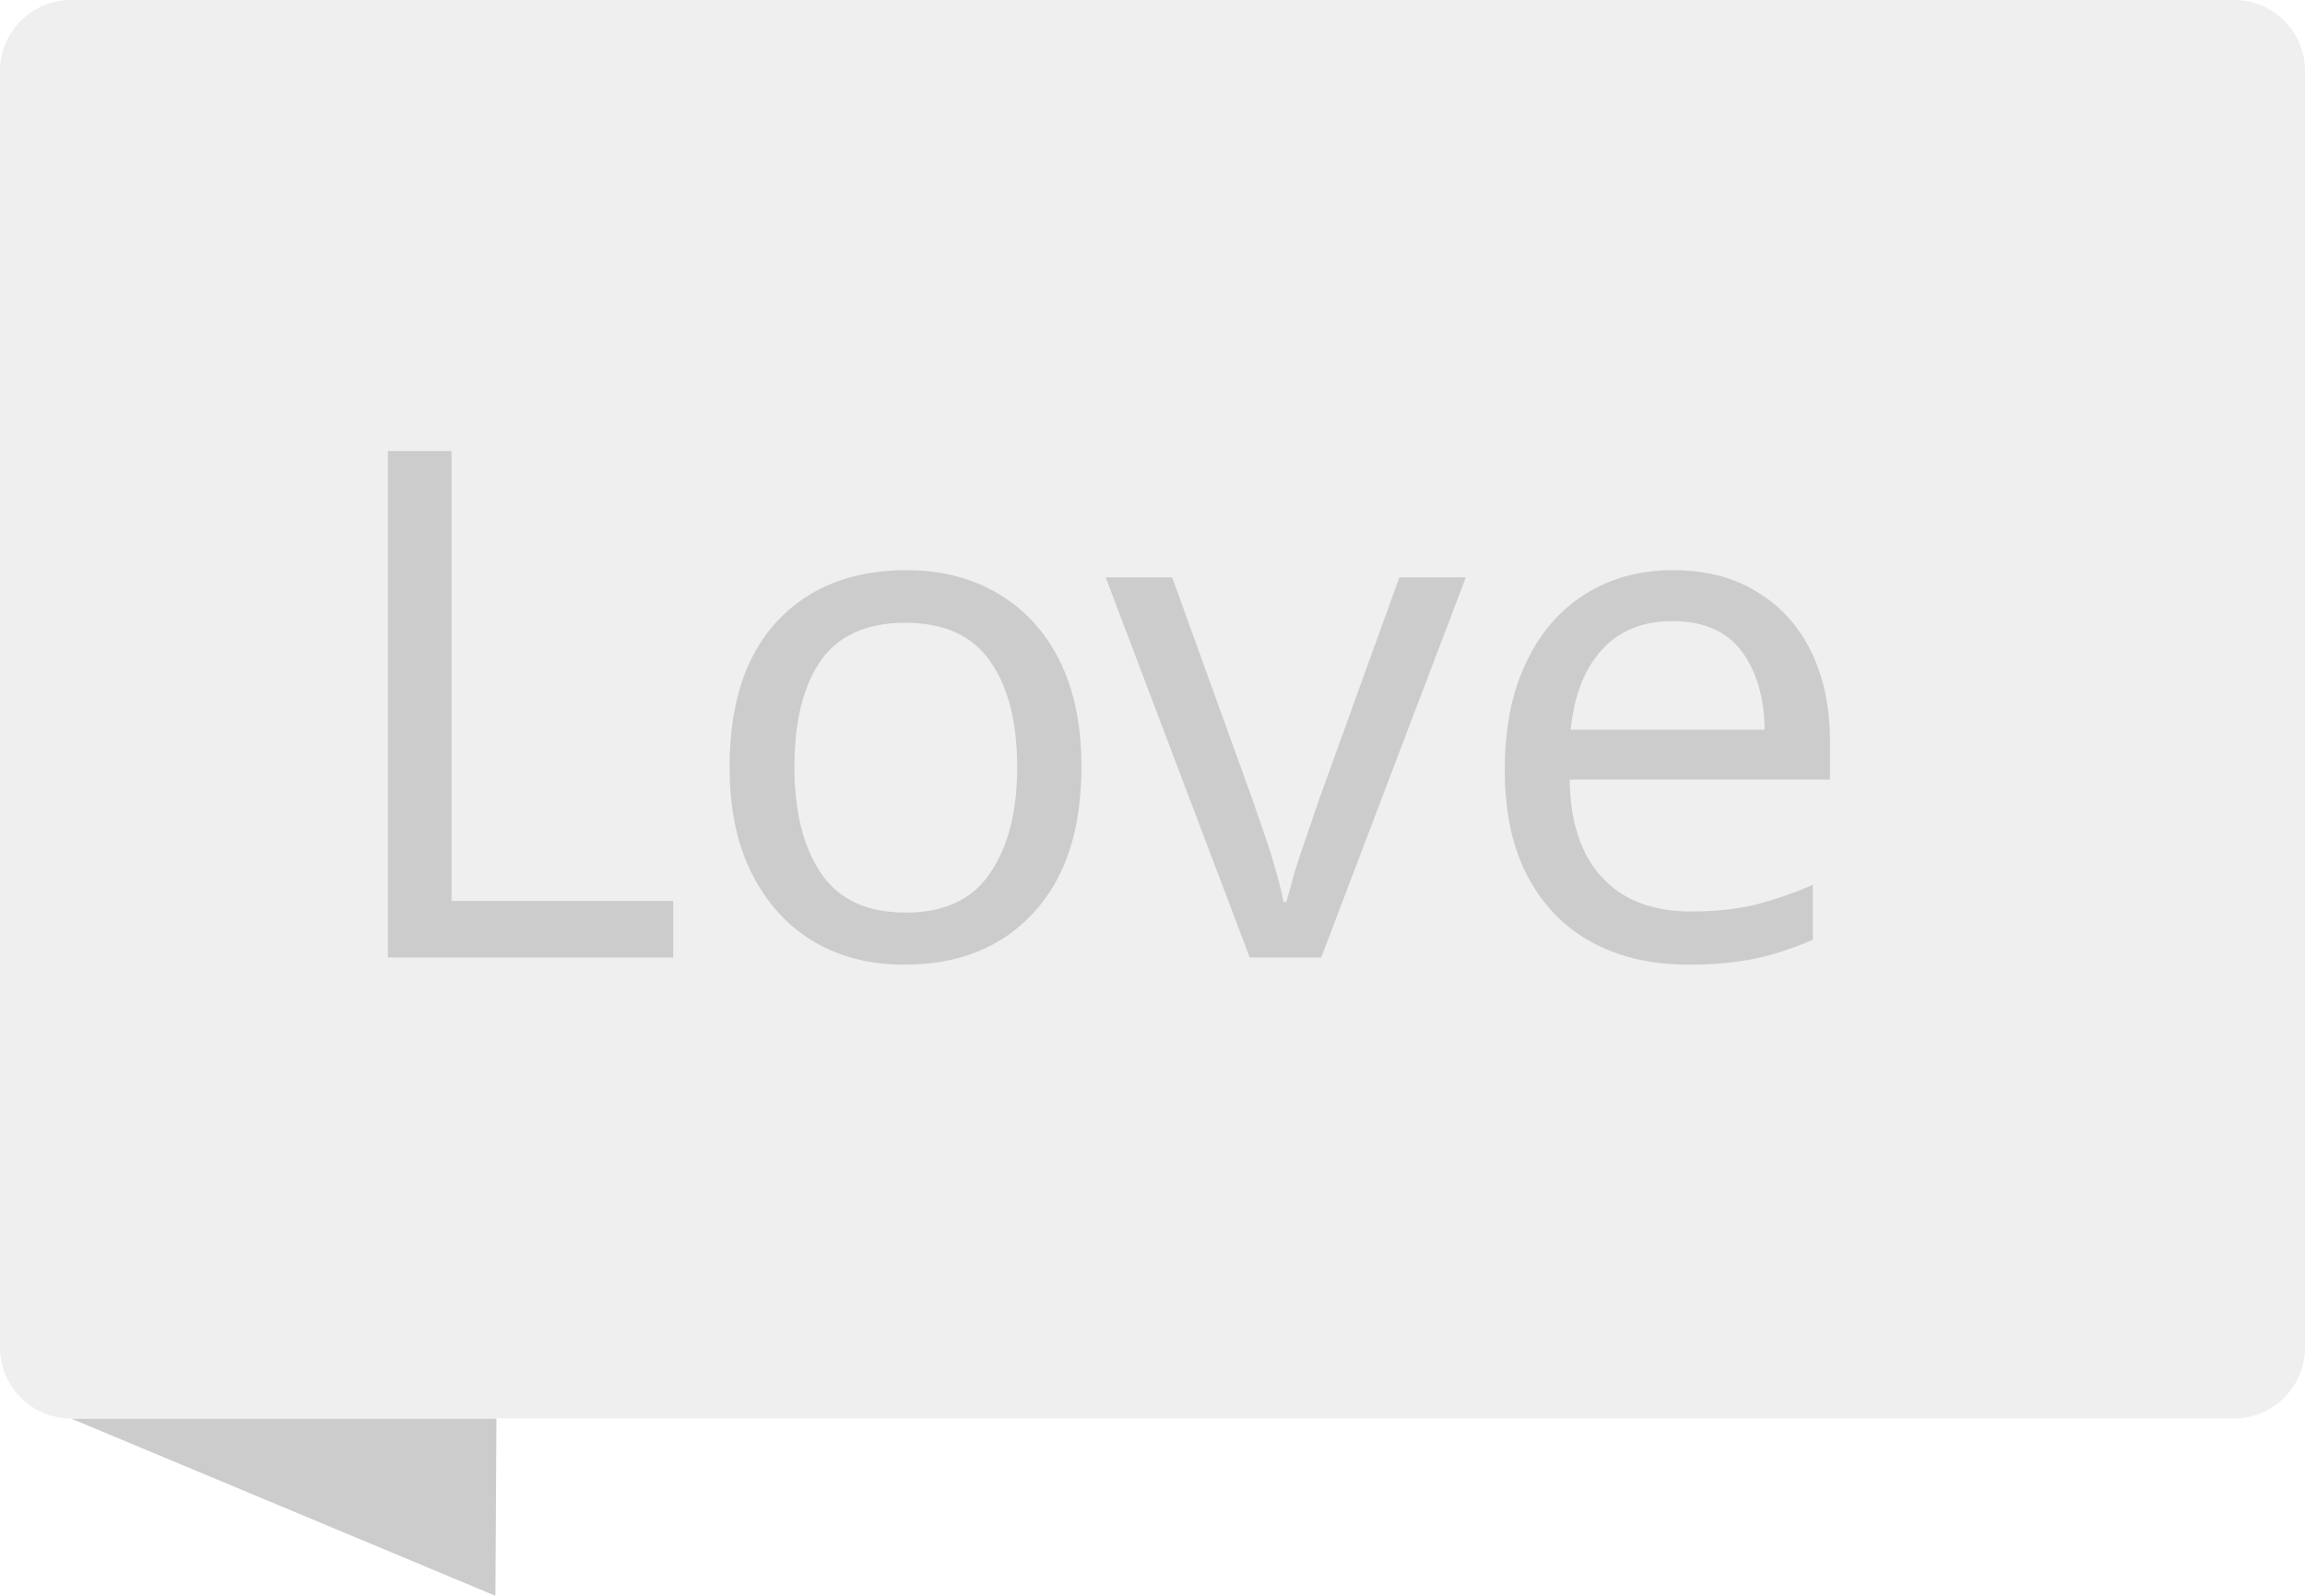
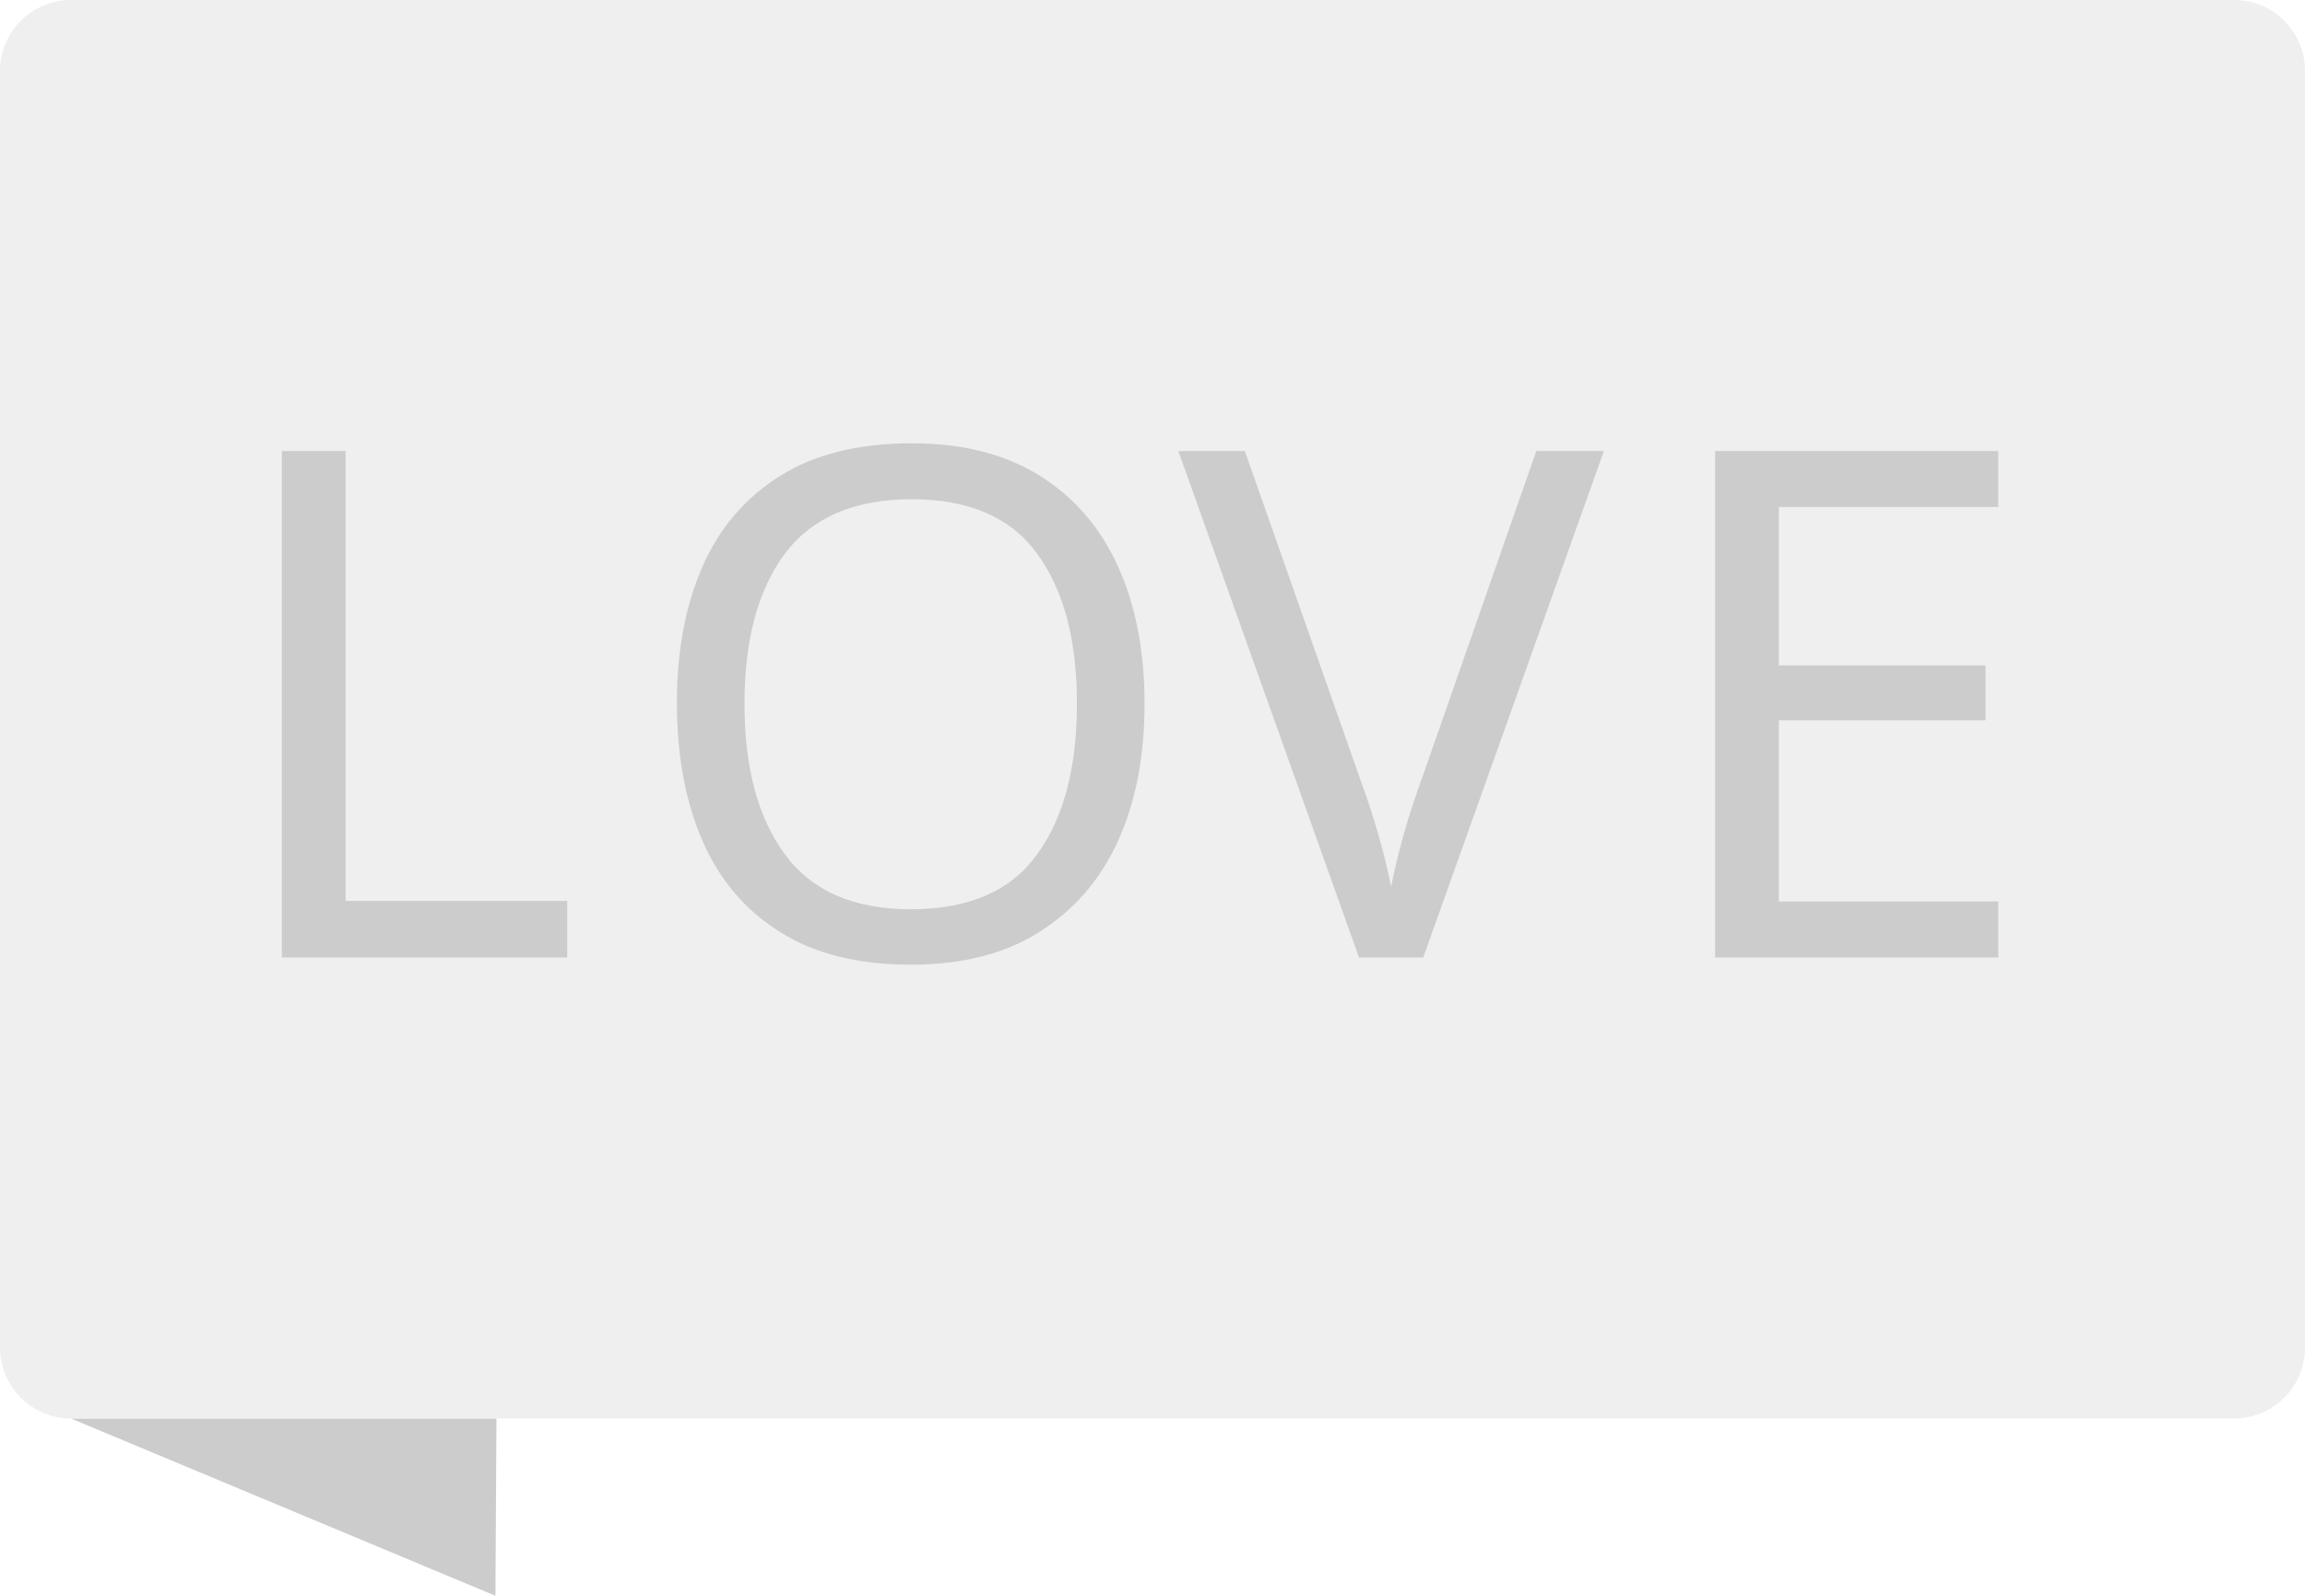
<svg xmlns="http://www.w3.org/2000/svg" version="1.1" id="Layer_1" x="0px" y="0px" width="65px" height="45px" viewBox="0 0 65 45" enable-background="new 0 0 65 45" xml:space="preserve">
  <g id="Boostrap3-grid-system-layouts">
    <g id="Results" transform="translate(-1, -102)">
      <g id="RESULTS" transform="translate(1, 102)">
        <g id="_x31_">
          <g id="love_off">
            <g id="pin">
              <polygon id="Triangle-61-Copy" fill="#CCCCCC" points="14,40 2,40 13.971,45       ">
						</polygon>
              <path id="Rectangle-211" fill="#EFEFEF" d="M2,0h61c1.104,0,2,0.896,2,2v36c0,1.104-0.896,2-2,2H2        c-1.104,0-2-0.896-2-2V2C0,0.896,0.896,0,2,0z" />
-               <text transform="matrix(1 0 0 1 9 27)" fill="#CCCCCC" font-family="'OpenSans-Bold'" font-size="20">Love</text>
+               <text transform="matrix(1 0 0 1 6.0103 27)" enable-background="new    ">
+                 <tspan x="0" y="0" fill="#CCCCCC" font-family="'HelveticaNeue-Bold'" font-size="20">L</tspan>
+                 <tspan x="11.86" y="0" fill="#CCCCCC" font-family="'HelveticaNeue-Bold'" font-size="20">O</tspan>
+                 <tspan x="27.22" y="0" fill="#CCCCCC" font-family="'HelveticaNeue-Bold'" font-size="20">V</tspan>
+                 <tspan x="40.419" y="0" fill="#CCCCCC" font-family="'HelveticaNeue-Bold'" font-size="20">E</tspan>
+               </text>
            </g>
          </g>
        </g>
      </g>
    </g>
  </g>
</svg>
